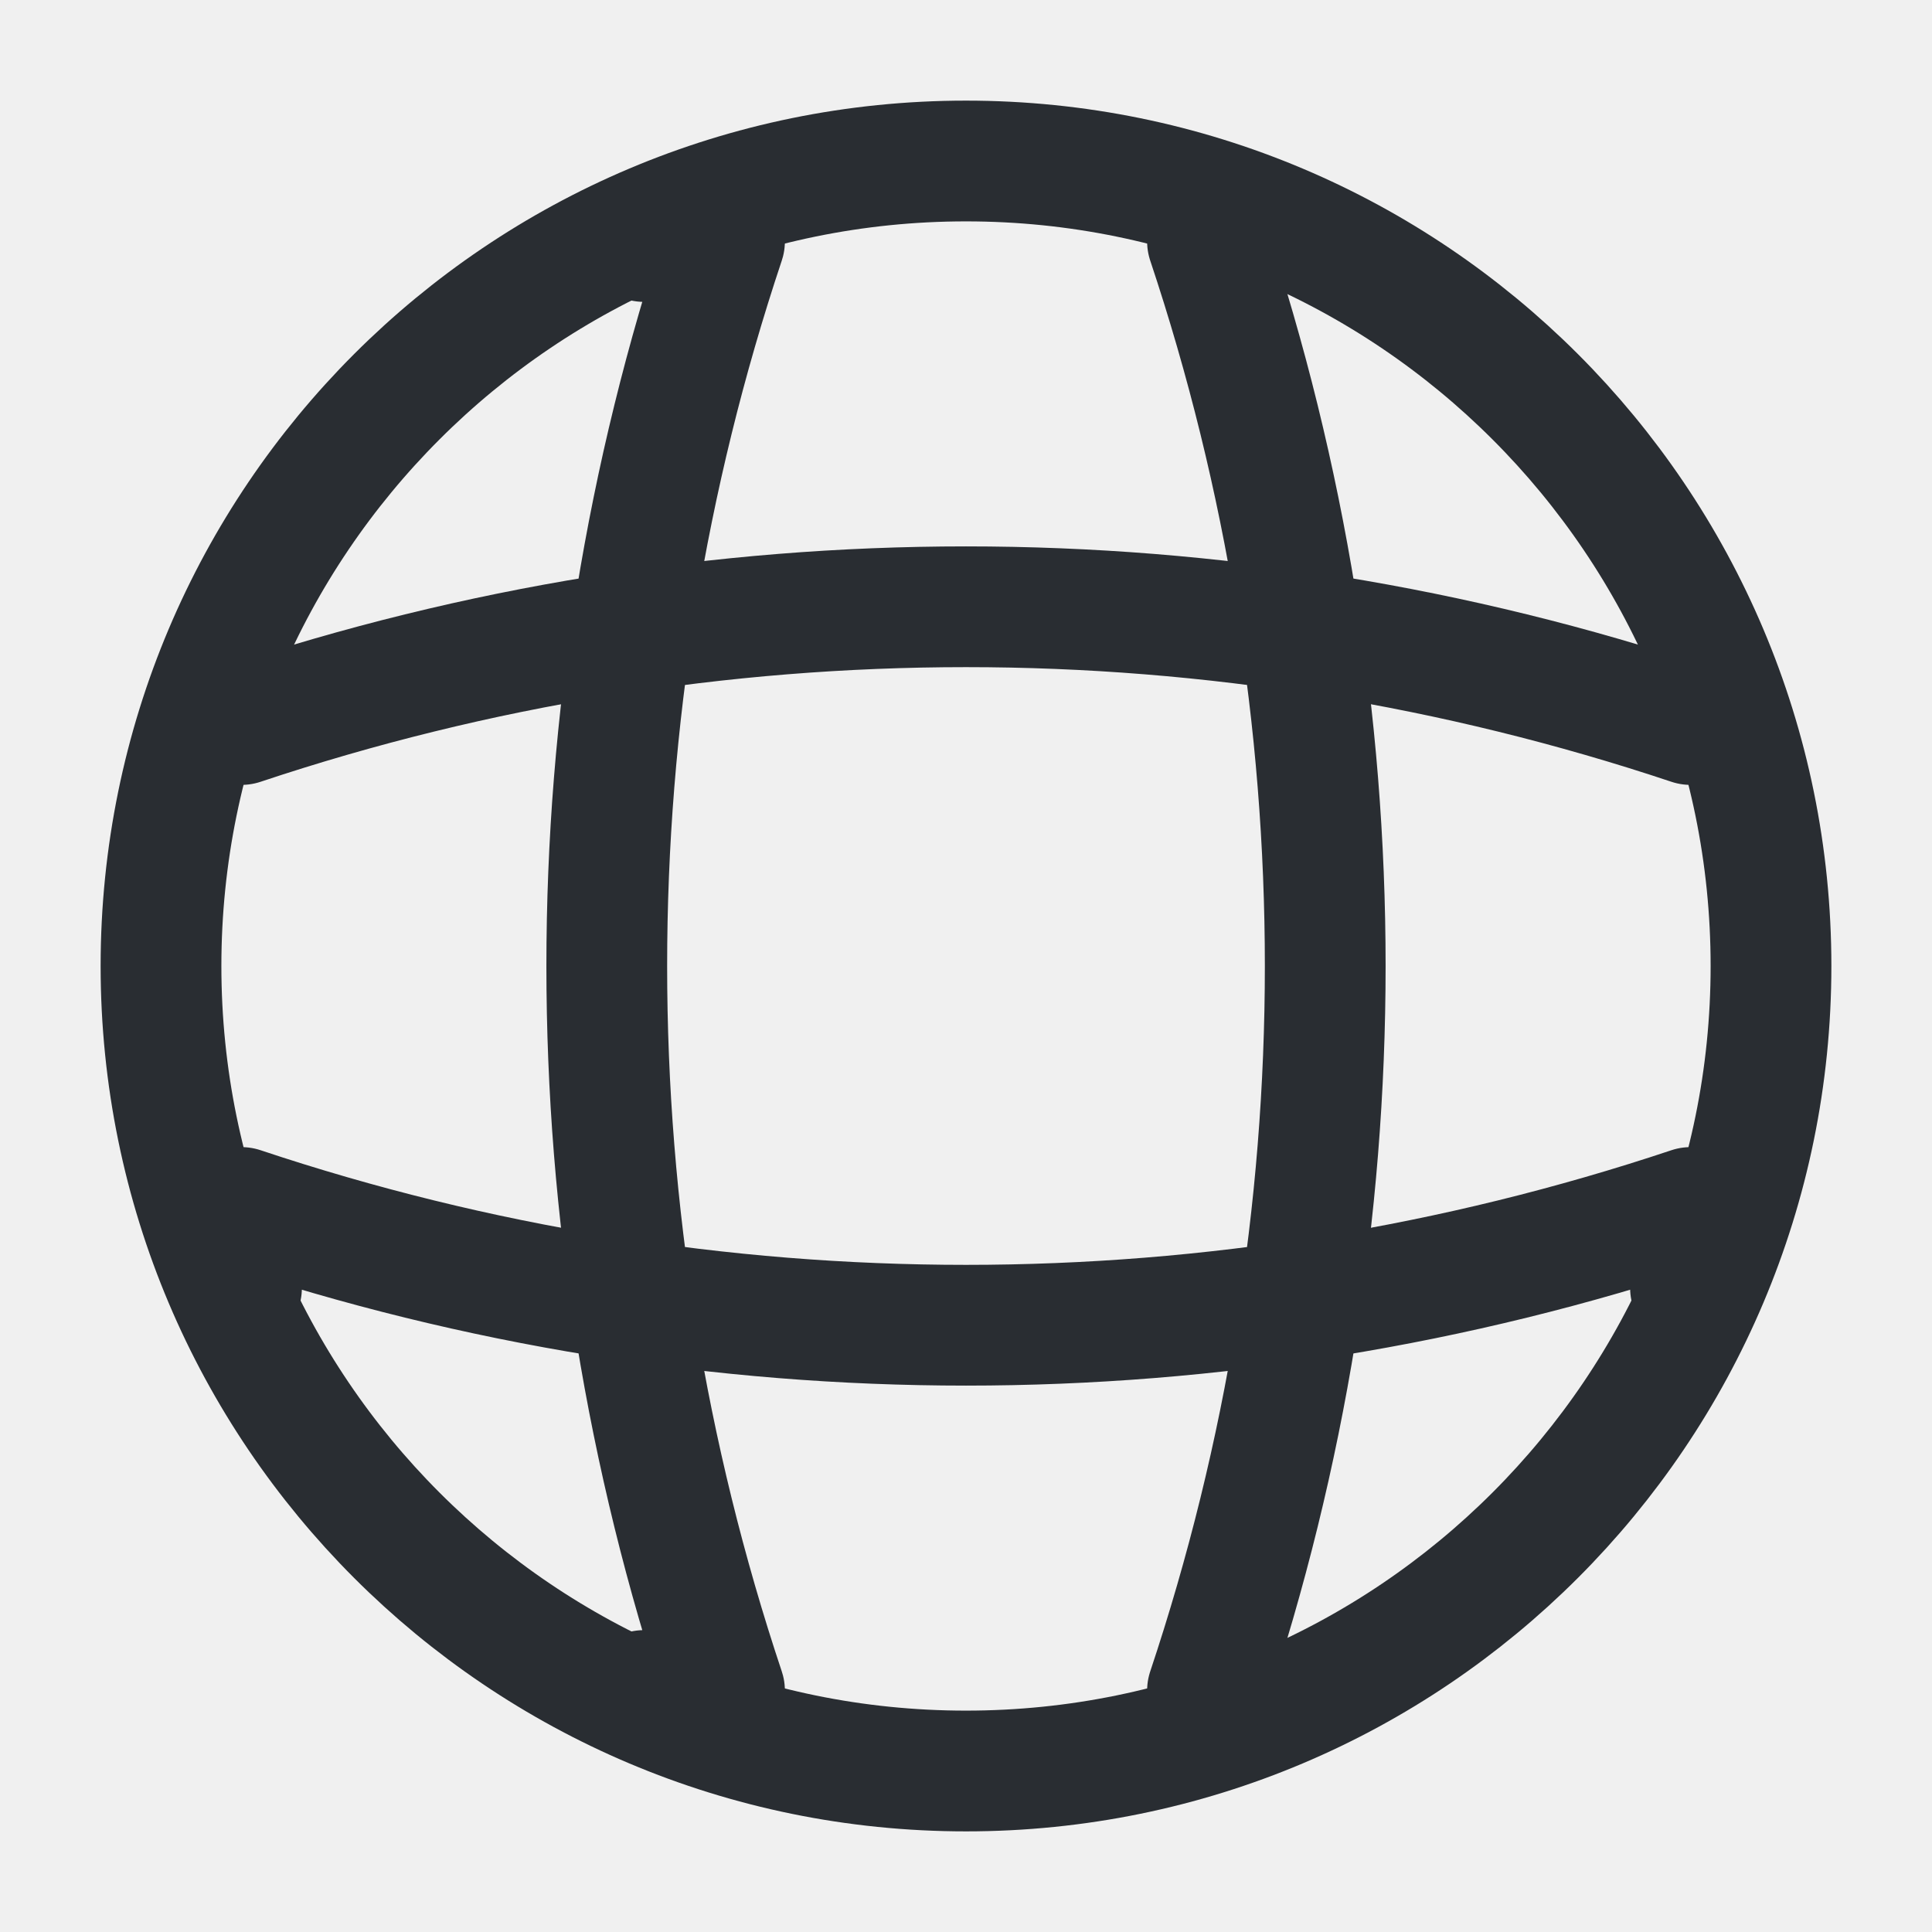
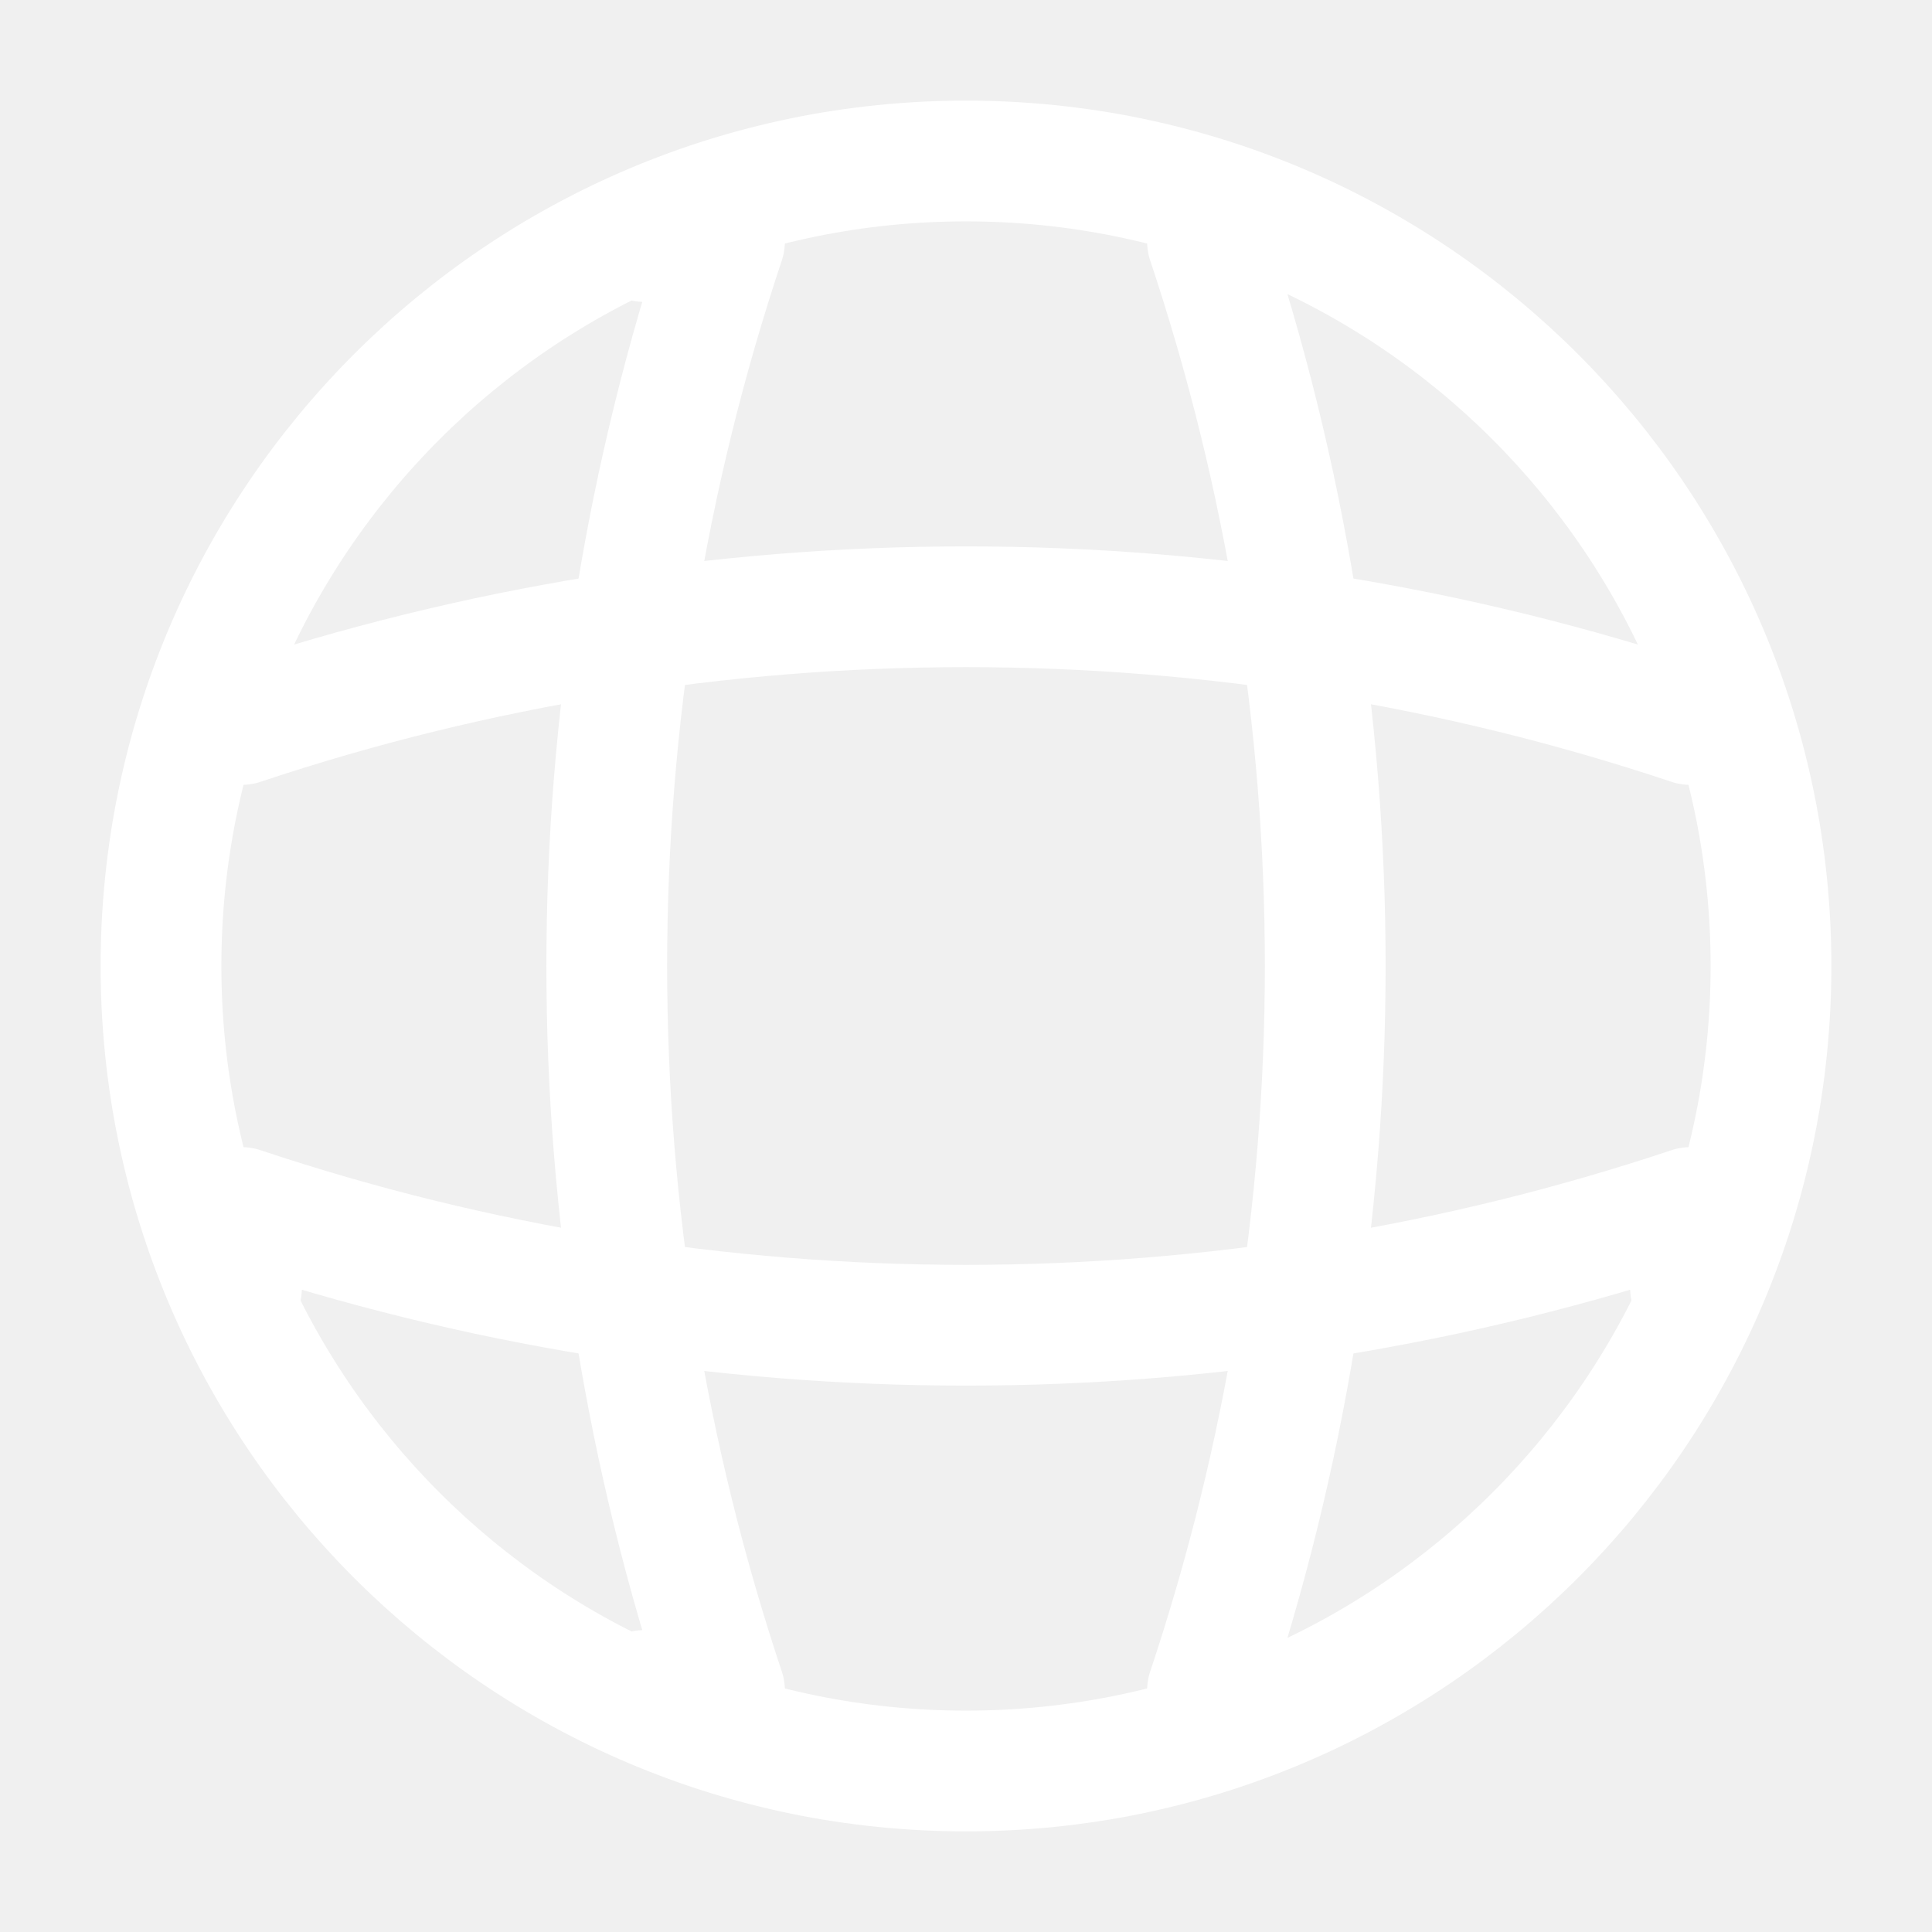
<svg xmlns="http://www.w3.org/2000/svg" width="24" height="24" viewBox="0 0 24 24" fill="none">
-   <path d="M12 22C17.523 22 22 17.523 22 12C22 6.477 17.523 2 12 2C6.477 2 2 6.477 2 12C2 17.523 6.477 22 12 22Z" stroke="#292D32" stroke-width="1.5" stroke-linecap="round" stroke-linejoin="round" />
-   <path d="M8 3H9C7.05 8.84 7.05 15.16 9 21H8" stroke="#292D32" stroke-width="1.5" stroke-linecap="round" stroke-linejoin="round" />
-   <path d="M15 3C16.95 8.84 16.95 15.16 15 21" stroke="#292D32" stroke-width="1.5" stroke-linecap="round" stroke-linejoin="round" />
-   <path d="M3 16V15C8.84 16.95 15.16 16.95 21 15V16" stroke="#292D32" stroke-width="1.5" stroke-linecap="round" stroke-linejoin="round" />
-   <path d="M3 9C8.84 7.05 15.16 7.05 21 9" stroke="#292D32" stroke-width="1.5" stroke-linecap="round" stroke-linejoin="round" />
+   <path d="M12 22C17.523 22 22 17.523 22 12C22 6.477 17.523 2 12 2C6.477 2 2 6.477 2 12C2 17.523 6.477 22 12 22Z" stroke="white" stroke-width="1.5" stroke-linecap="round" stroke-linejoin="round" />
+   <path d="M8 3H9C7.05 8.84 7.05 15.16 9 21H8" stroke="white" stroke-width="1.5" stroke-linecap="round" stroke-linejoin="round" />
+   <path d="M15 3C16.95 8.84 16.95 15.16 15 21" stroke="white" stroke-width="1.5" stroke-linecap="round" stroke-linejoin="round" />
+   <path d="M3 16V15C8.84 16.95 15.16 16.95 21 15V16" stroke="white" stroke-width="1.5" stroke-linecap="round" stroke-linejoin="round" />
+   <path d="M3 9C8.84 7.05 15.16 7.05 21 9" stroke="white" stroke-width="1.5" stroke-linecap="round" stroke-linejoin="round" />
</svg>
